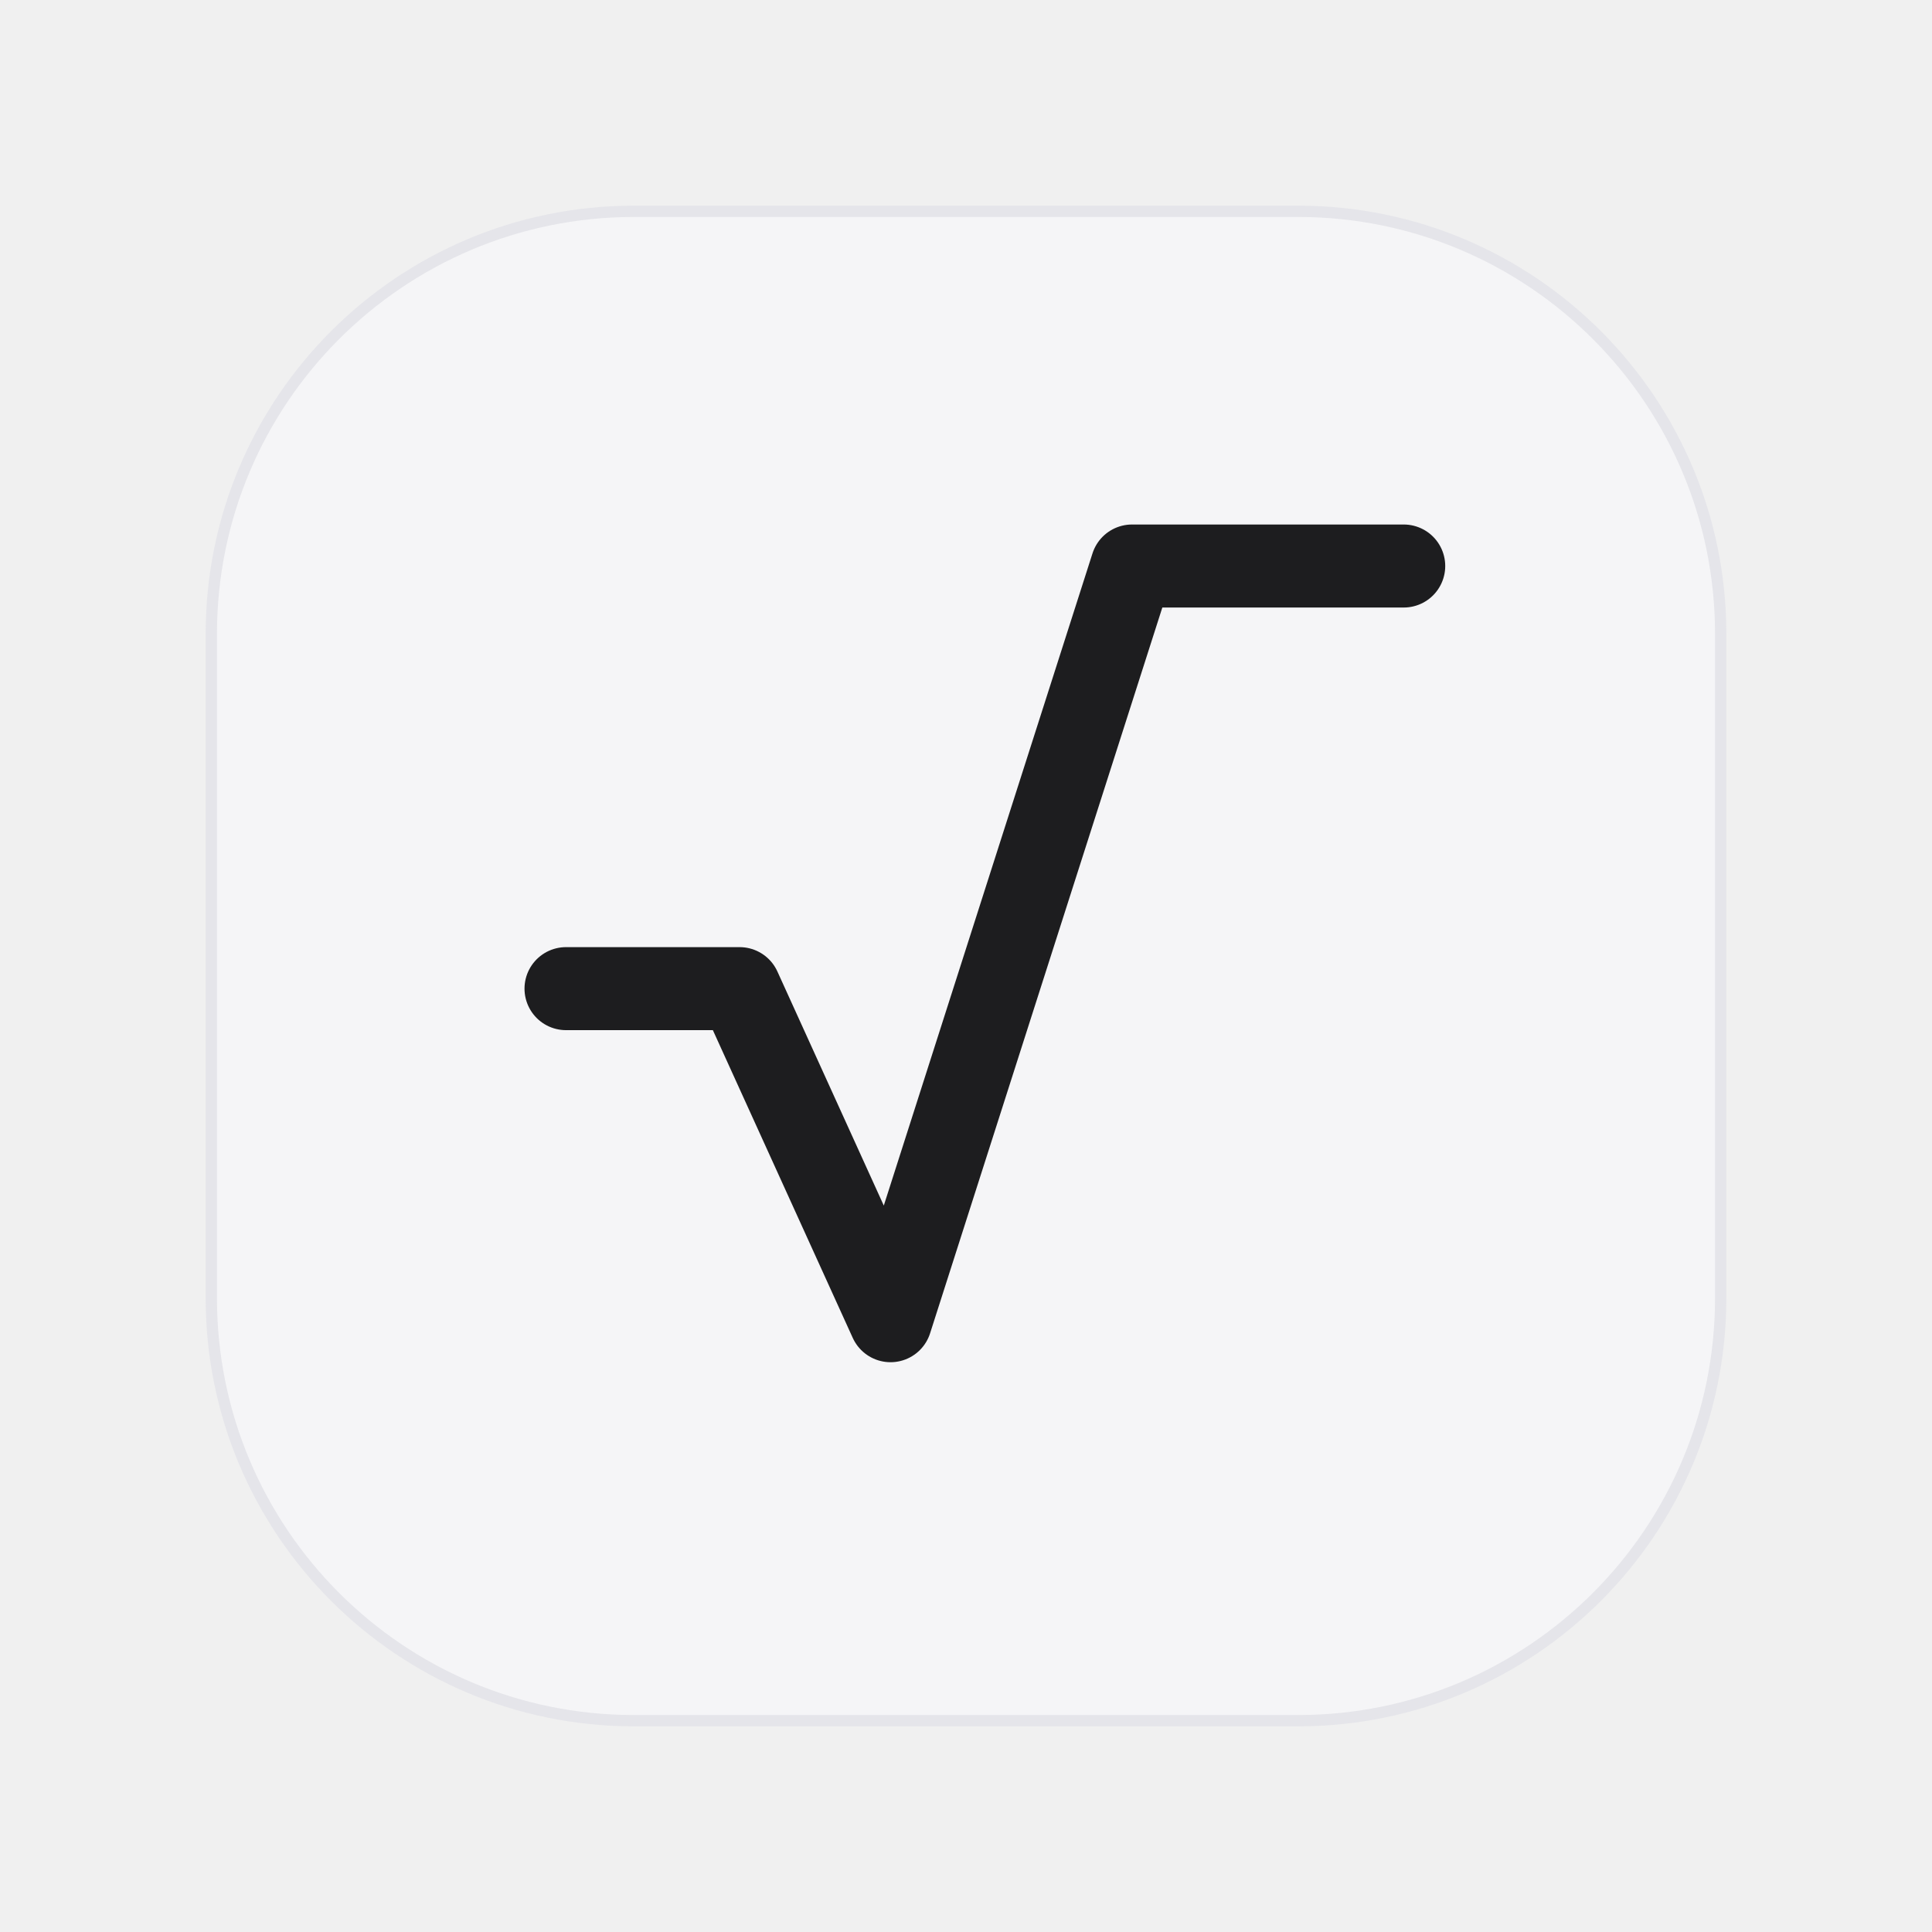
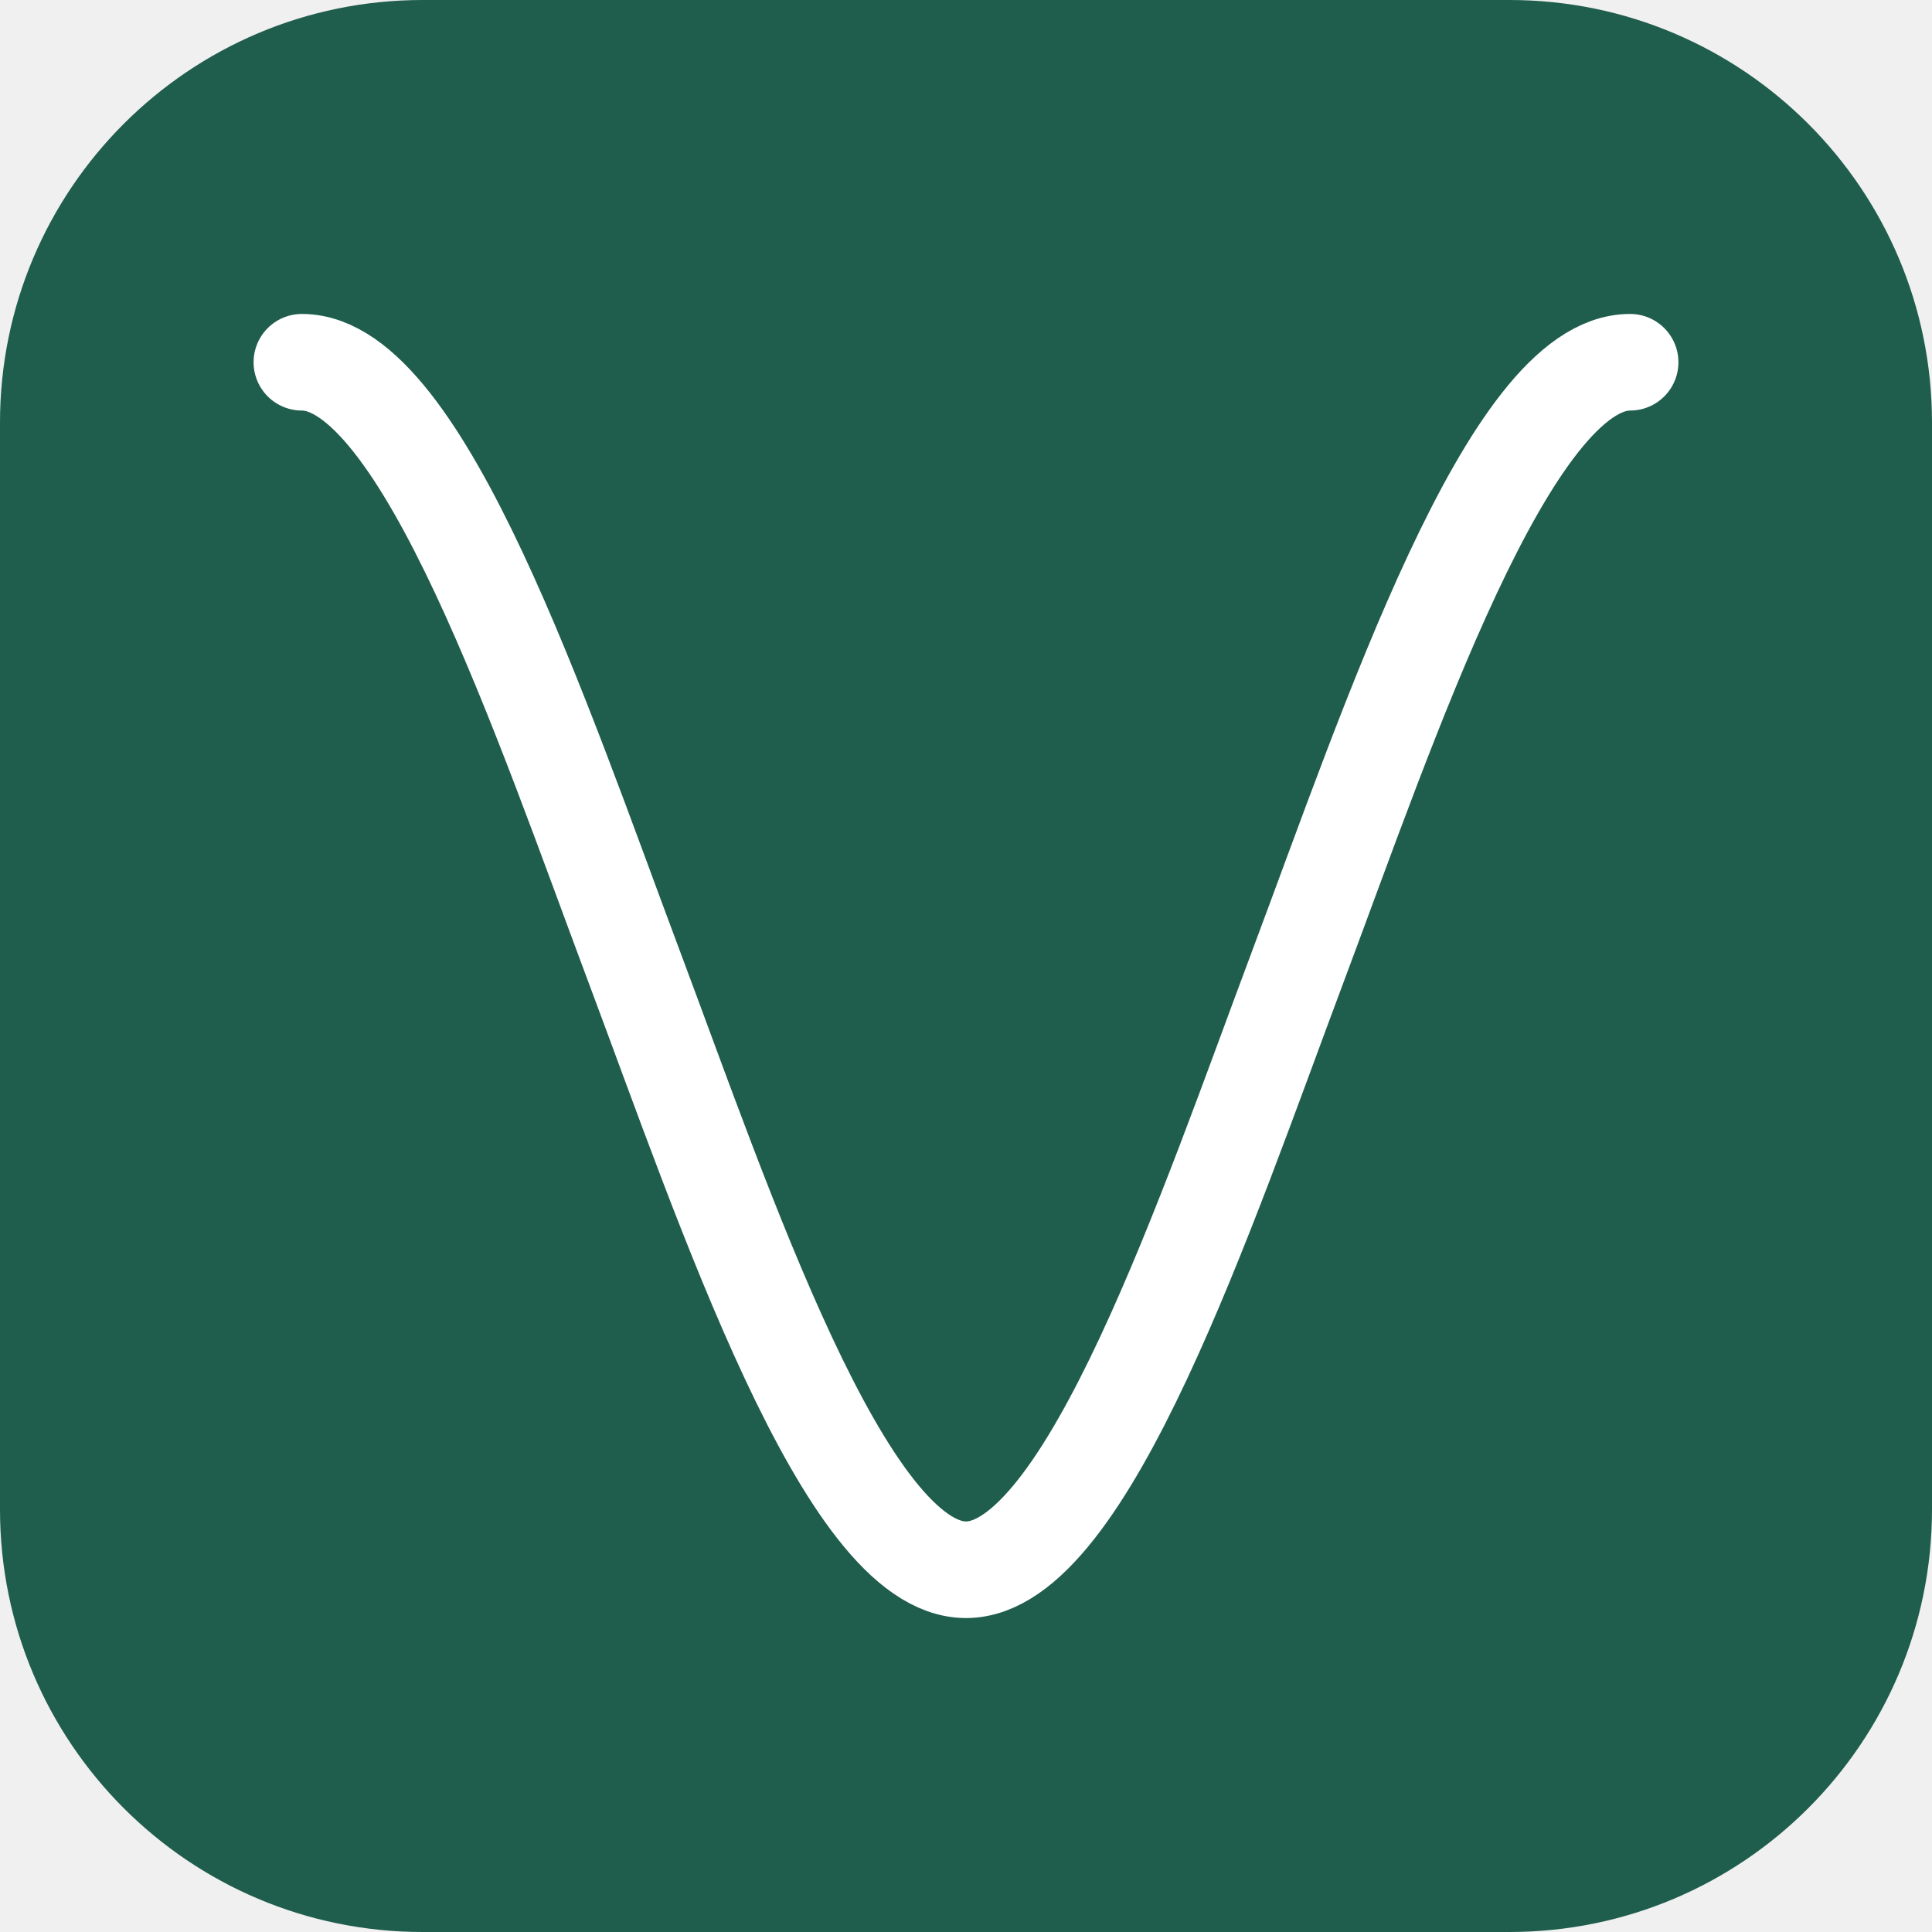
- <svg xmlns="http://www.w3.org/2000/svg" width="512" height="512" viewBox="0 0 512 512">
-   <style>
-   .tile   { fill: #f5f5f7; }
-   .border { stroke: #e5e5ea; }
-   .mark   { stroke: #1d1d1f; }
-   @media (prefers-color-scheme: dark) {
-     .tile   { fill: #1c1c1e; }
-     .border { stroke: #38383a; }
-     .mark   { stroke: #f5f5f7; }
-   }
- </style>
-   <rect class="tile" x="56" y="56" width="400" height="400" rx="112" />
-   <rect class="border" x="56" y="56" width="400" height="400" rx="112" fill="none" stroke-width="3" />
-   <path class="mark" d="M150 262 L196 262 L236 350 L300 150 L372 150" fill="none" stroke-width="22" stroke-linecap="round" stroke-linejoin="round" />
+ <svg xmlns="http://www.w3.org/2000/svg" viewBox="0 0 64 64">
+   <rect x="0" y="0" width="64" height="64" rx="14" ry="14" fill="#1f5d4c" />
+   <path d="M 10 12 C 14 12, 18 24, 21 32 C 24 40, 28 52, 32 52 C 36 52, 40 40, 43 32 C 46 24, 50 12, 54 12" fill="none" stroke="#ffffff" stroke-width="3.2" stroke-linecap="round" stroke-linejoin="round" />
</svg>
